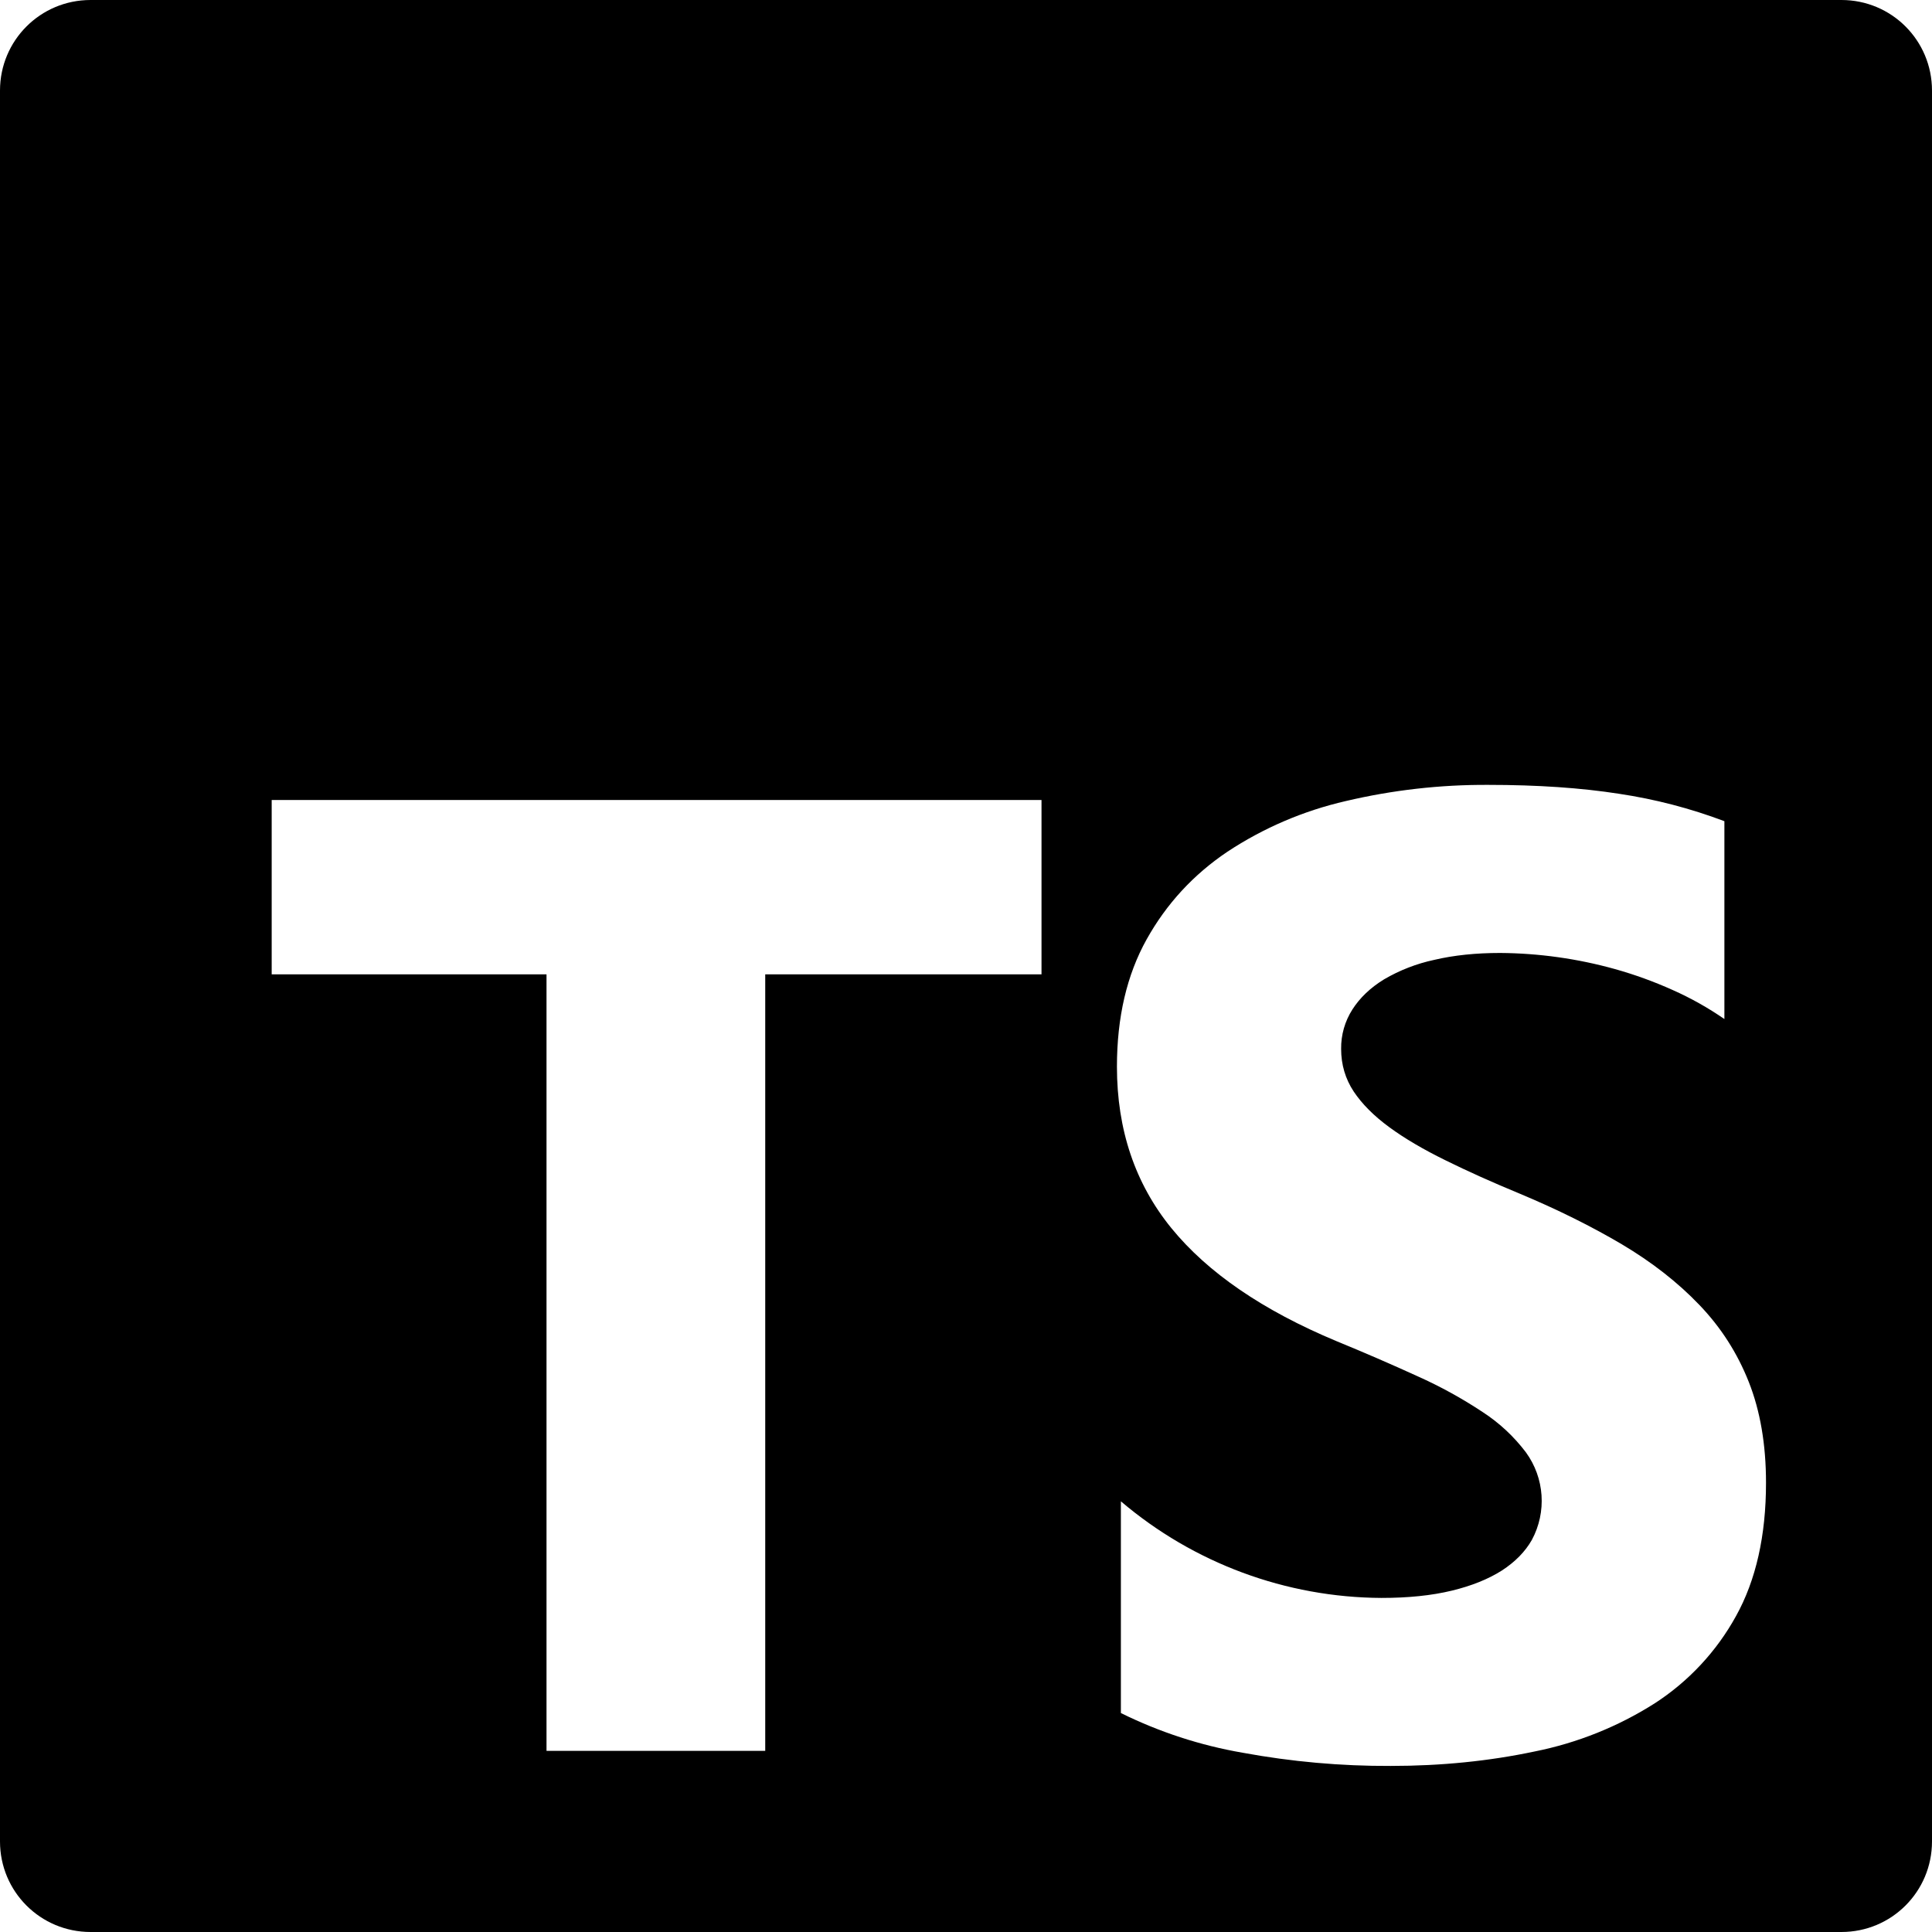
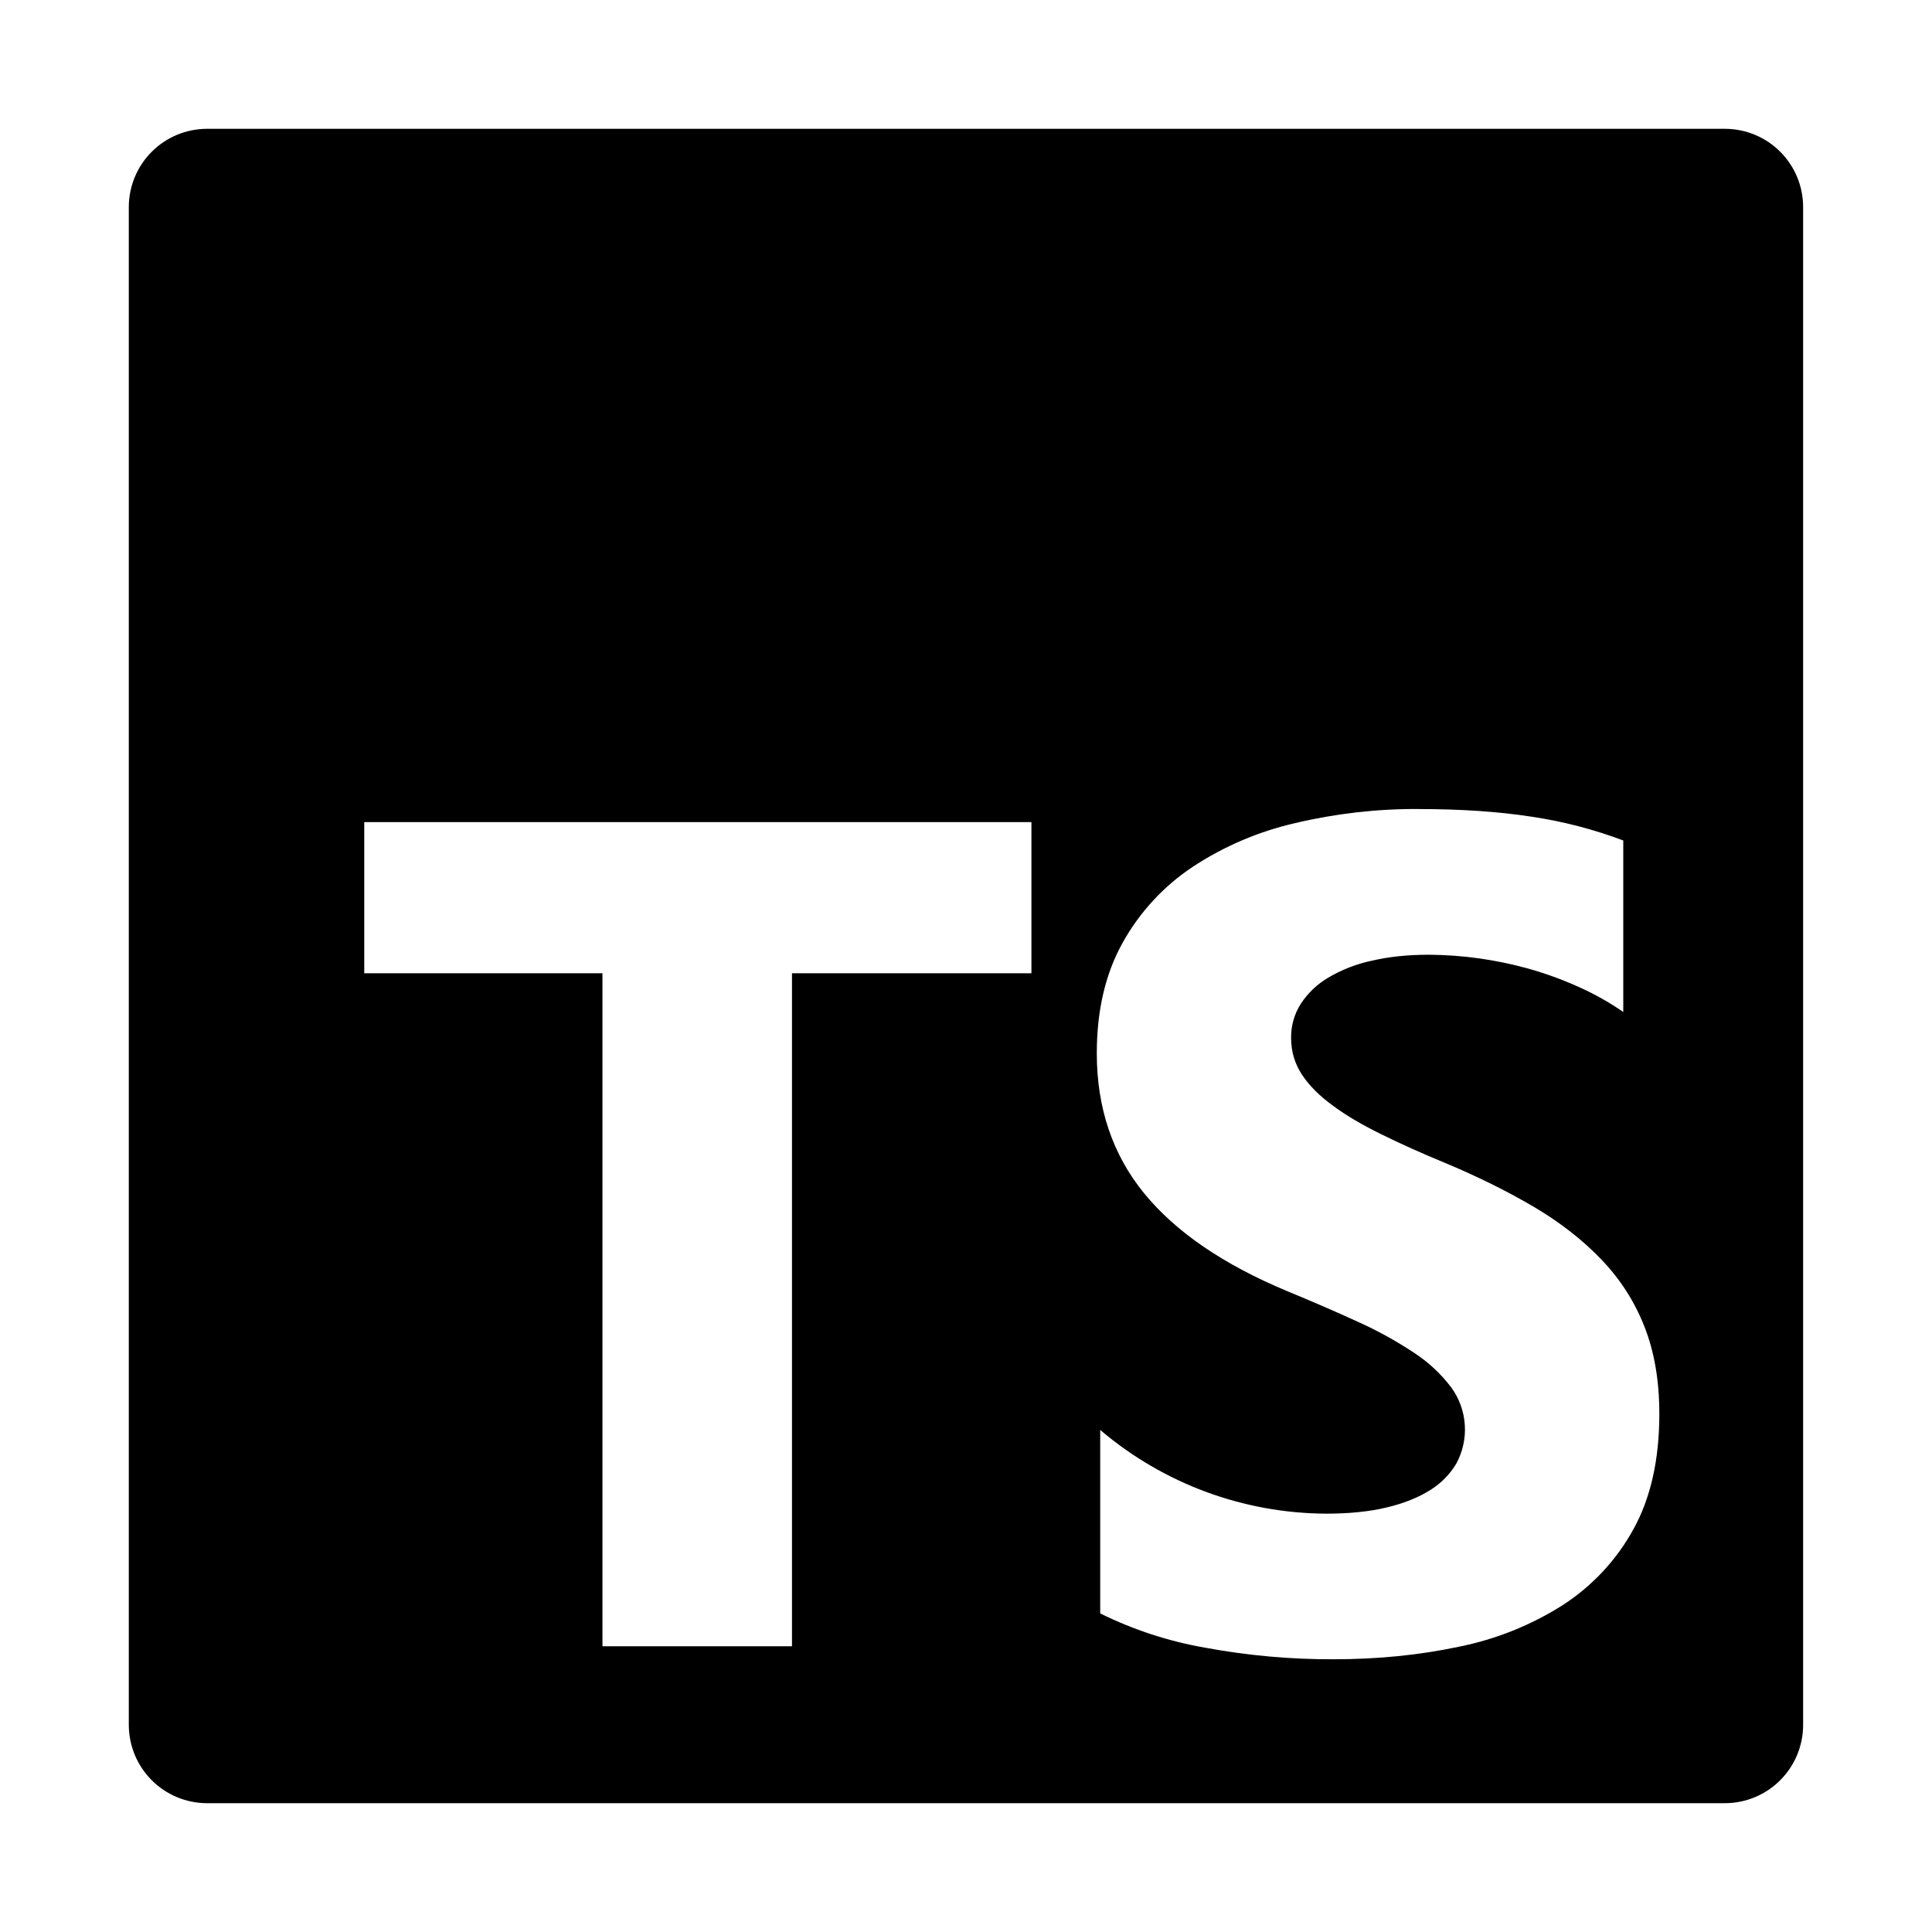
- <svg xmlns="http://www.w3.org/2000/svg" width="24" height="24" viewBox="0 0 24 24">
-   <path fill="currentColor" d="M1.125 0C.502 0 0 .502 0 1.125v21.75C0 23.498.502 24 1.125 24h21.75c.623 0 1.125-.502 1.125-1.125V1.125C24 .502 23.498 0 22.875 0zm17.363 9.75c.612 0 1.154.037 1.627.111a6.38 6.38 0 0 1 1.306.34v2.458a3.95 3.95 0 0 0-.643-.361a5.093 5.093 0 0 0-.717-.26a5.453 5.453 0 0 0-1.426-.2c-.3 0-.573.028-.819.086a2.1 2.1 0 0 0-.623.242c-.17.104-.3.229-.393.374a.888.888 0 0 0-.14.49c0 .196.053.373.156.529c.104.156.252.304.443.444s.423.276.696.41c.273.135.582.274.926.416c.47.197.892.407 1.266.628c.374.222.695.473.963.753c.268.279.472.598.614.957c.142.359.214.776.214 1.253c0 .657-.125 1.21-.373 1.656a3.033 3.033 0 0 1-1.012 1.085a4.38 4.38 0 0 1-1.487.596c-.566.12-1.163.18-1.79.18a9.916 9.916 0 0 1-1.84-.164a5.544 5.544 0 0 1-1.512-.493v-2.63a5.033 5.033 0 0 0 3.237 1.2c.333 0 .624-.03.872-.09c.249-.06.456-.144.623-.25c.166-.108.29-.234.373-.38a1.023 1.023 0 0 0-.074-1.089a2.12 2.12 0 0 0-.537-.5a5.597 5.597 0 0 0-.807-.444a27.72 27.72 0 0 0-1.007-.436c-.918-.383-1.602-.852-2.053-1.405c-.45-.553-.676-1.222-.676-2.005c0-.614.123-1.141.369-1.582c.246-.441.58-.804 1.004-1.089a4.494 4.494 0 0 1 1.47-.629a7.536 7.536 0 0 1 1.77-.201zm-15.113.188h9.563v2.166H9.506v9.646H6.789v-9.646H3.375z" />
+ <svg xmlns="http://www.w3.org/2000/svg" width="30" height="30" fill="none">
+   <path d="M3.219 2C2.544 2 2 2.544 2 3.219V26.78C2 27.456 2.544 28 3.219 28H26.78c.675 0 1.219-.544 1.219-1.219V3.22C28 2.544 27.456 2 26.781 2H3.22Zm18.81 10.563c.663 0 1.25.04 1.762.12.484.072.958.196 1.415.368v2.663a4.282 4.282 0 0 0-.697-.391 5.524 5.524 0 0 0-.776-.282 5.907 5.907 0 0 0-1.545-.216c-.325 0-.62.03-.887.093-.238.05-.466.139-.675.262a1.299 1.299 0 0 0-.426.405.962.962 0 0 0-.152.53c0 .213.058.405.17.574.112.169.272.33.48.48.206.153.457.3.753.445.296.146.63.297 1.003.45.51.214.967.442 1.372.681.405.24.753.512 1.043.816.29.302.512.648.665 1.037.154.389.232.84.232 1.357 0 .712-.135 1.31-.404 1.794-.262.477-.64.88-1.096 1.175a4.748 4.748 0 0 1-1.611.646c-.613.13-1.26.195-1.94.195a10.747 10.747 0 0 1-1.993-.178 6.004 6.004 0 0 1-1.638-.534v-2.849a5.453 5.453 0 0 0 3.507 1.3c.36 0 .676-.032.945-.097.27-.065.494-.156.675-.271a1.21 1.21 0 0 0 .404-.412 1.11 1.11 0 0 0-.08-1.18 2.295 2.295 0 0 0-.582-.541 6.059 6.059 0 0 0-.874-.481c-.36-.165-.725-.322-1.091-.473-.995-.415-1.736-.923-2.224-1.522-.488-.599-.733-1.324-.733-2.172 0-.665.134-1.236.4-1.714a3.396 3.396 0 0 1 1.088-1.18 4.868 4.868 0 0 1 1.592-.68 8.16 8.16 0 0 1 1.918-.219Zm-16.373.203h10.36v2.347h-3.718v10.45H9.355v-10.45H5.656v-2.347Z" fill="#000" />
</svg>
